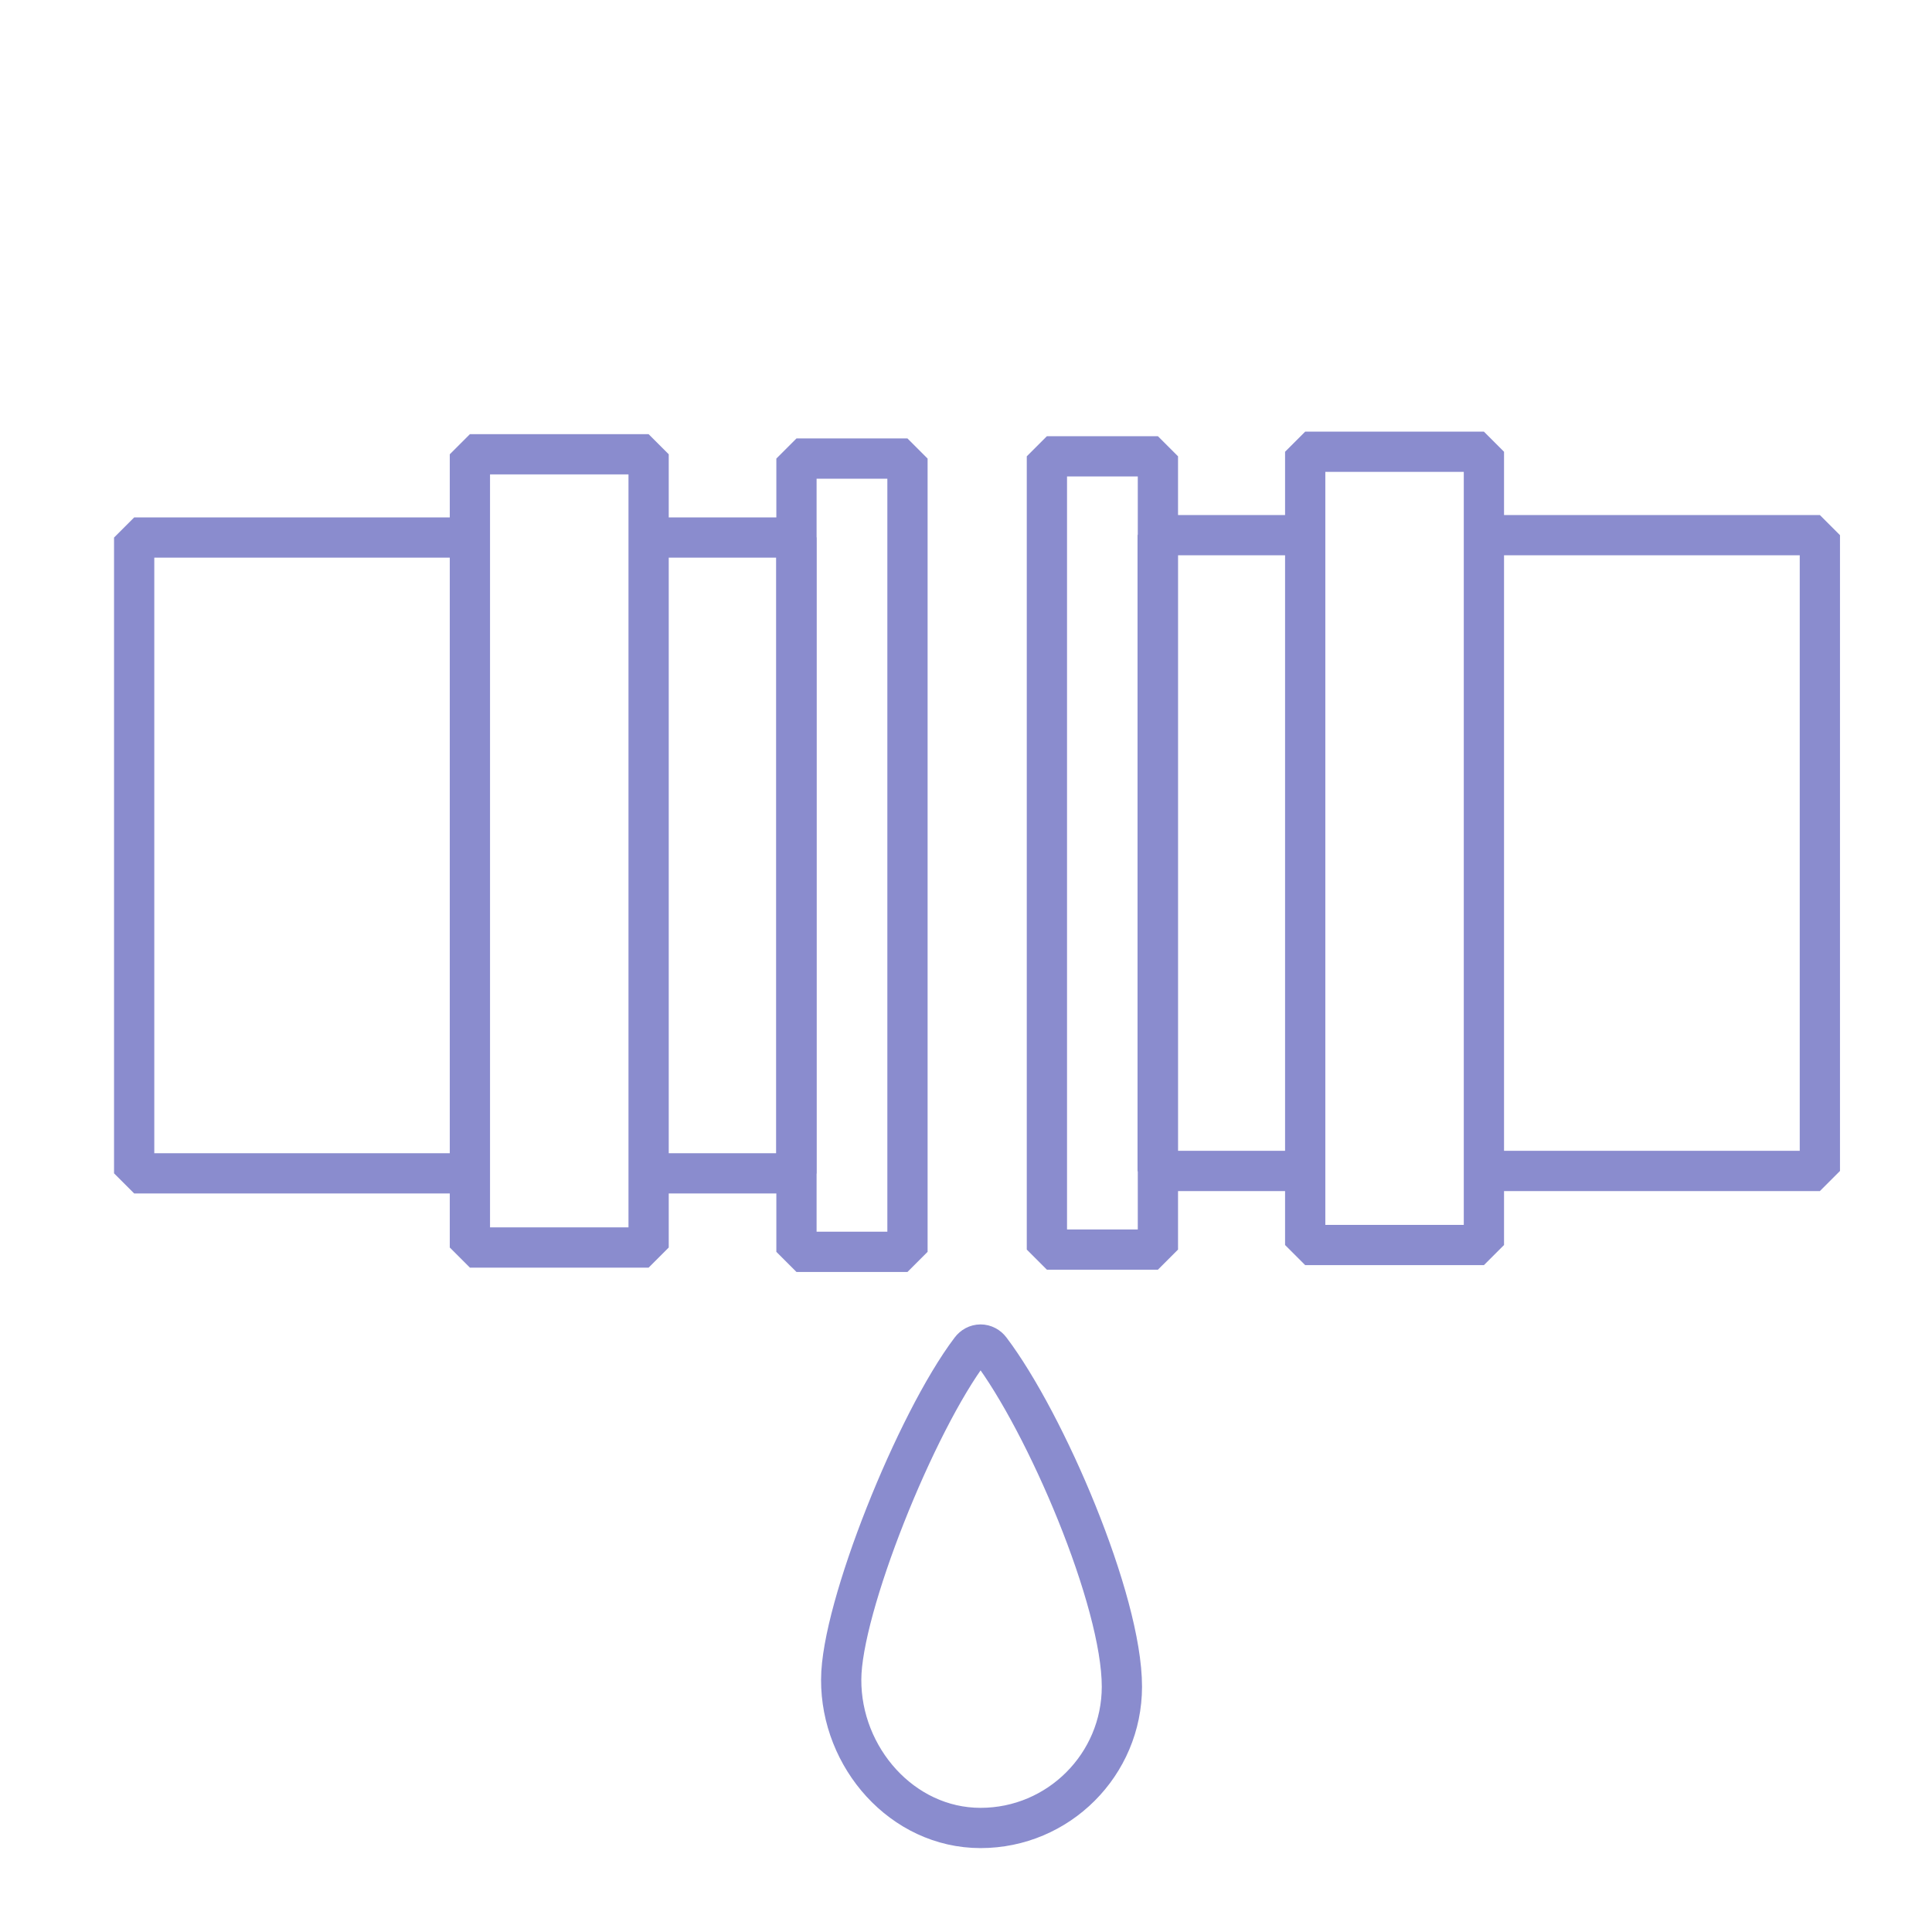
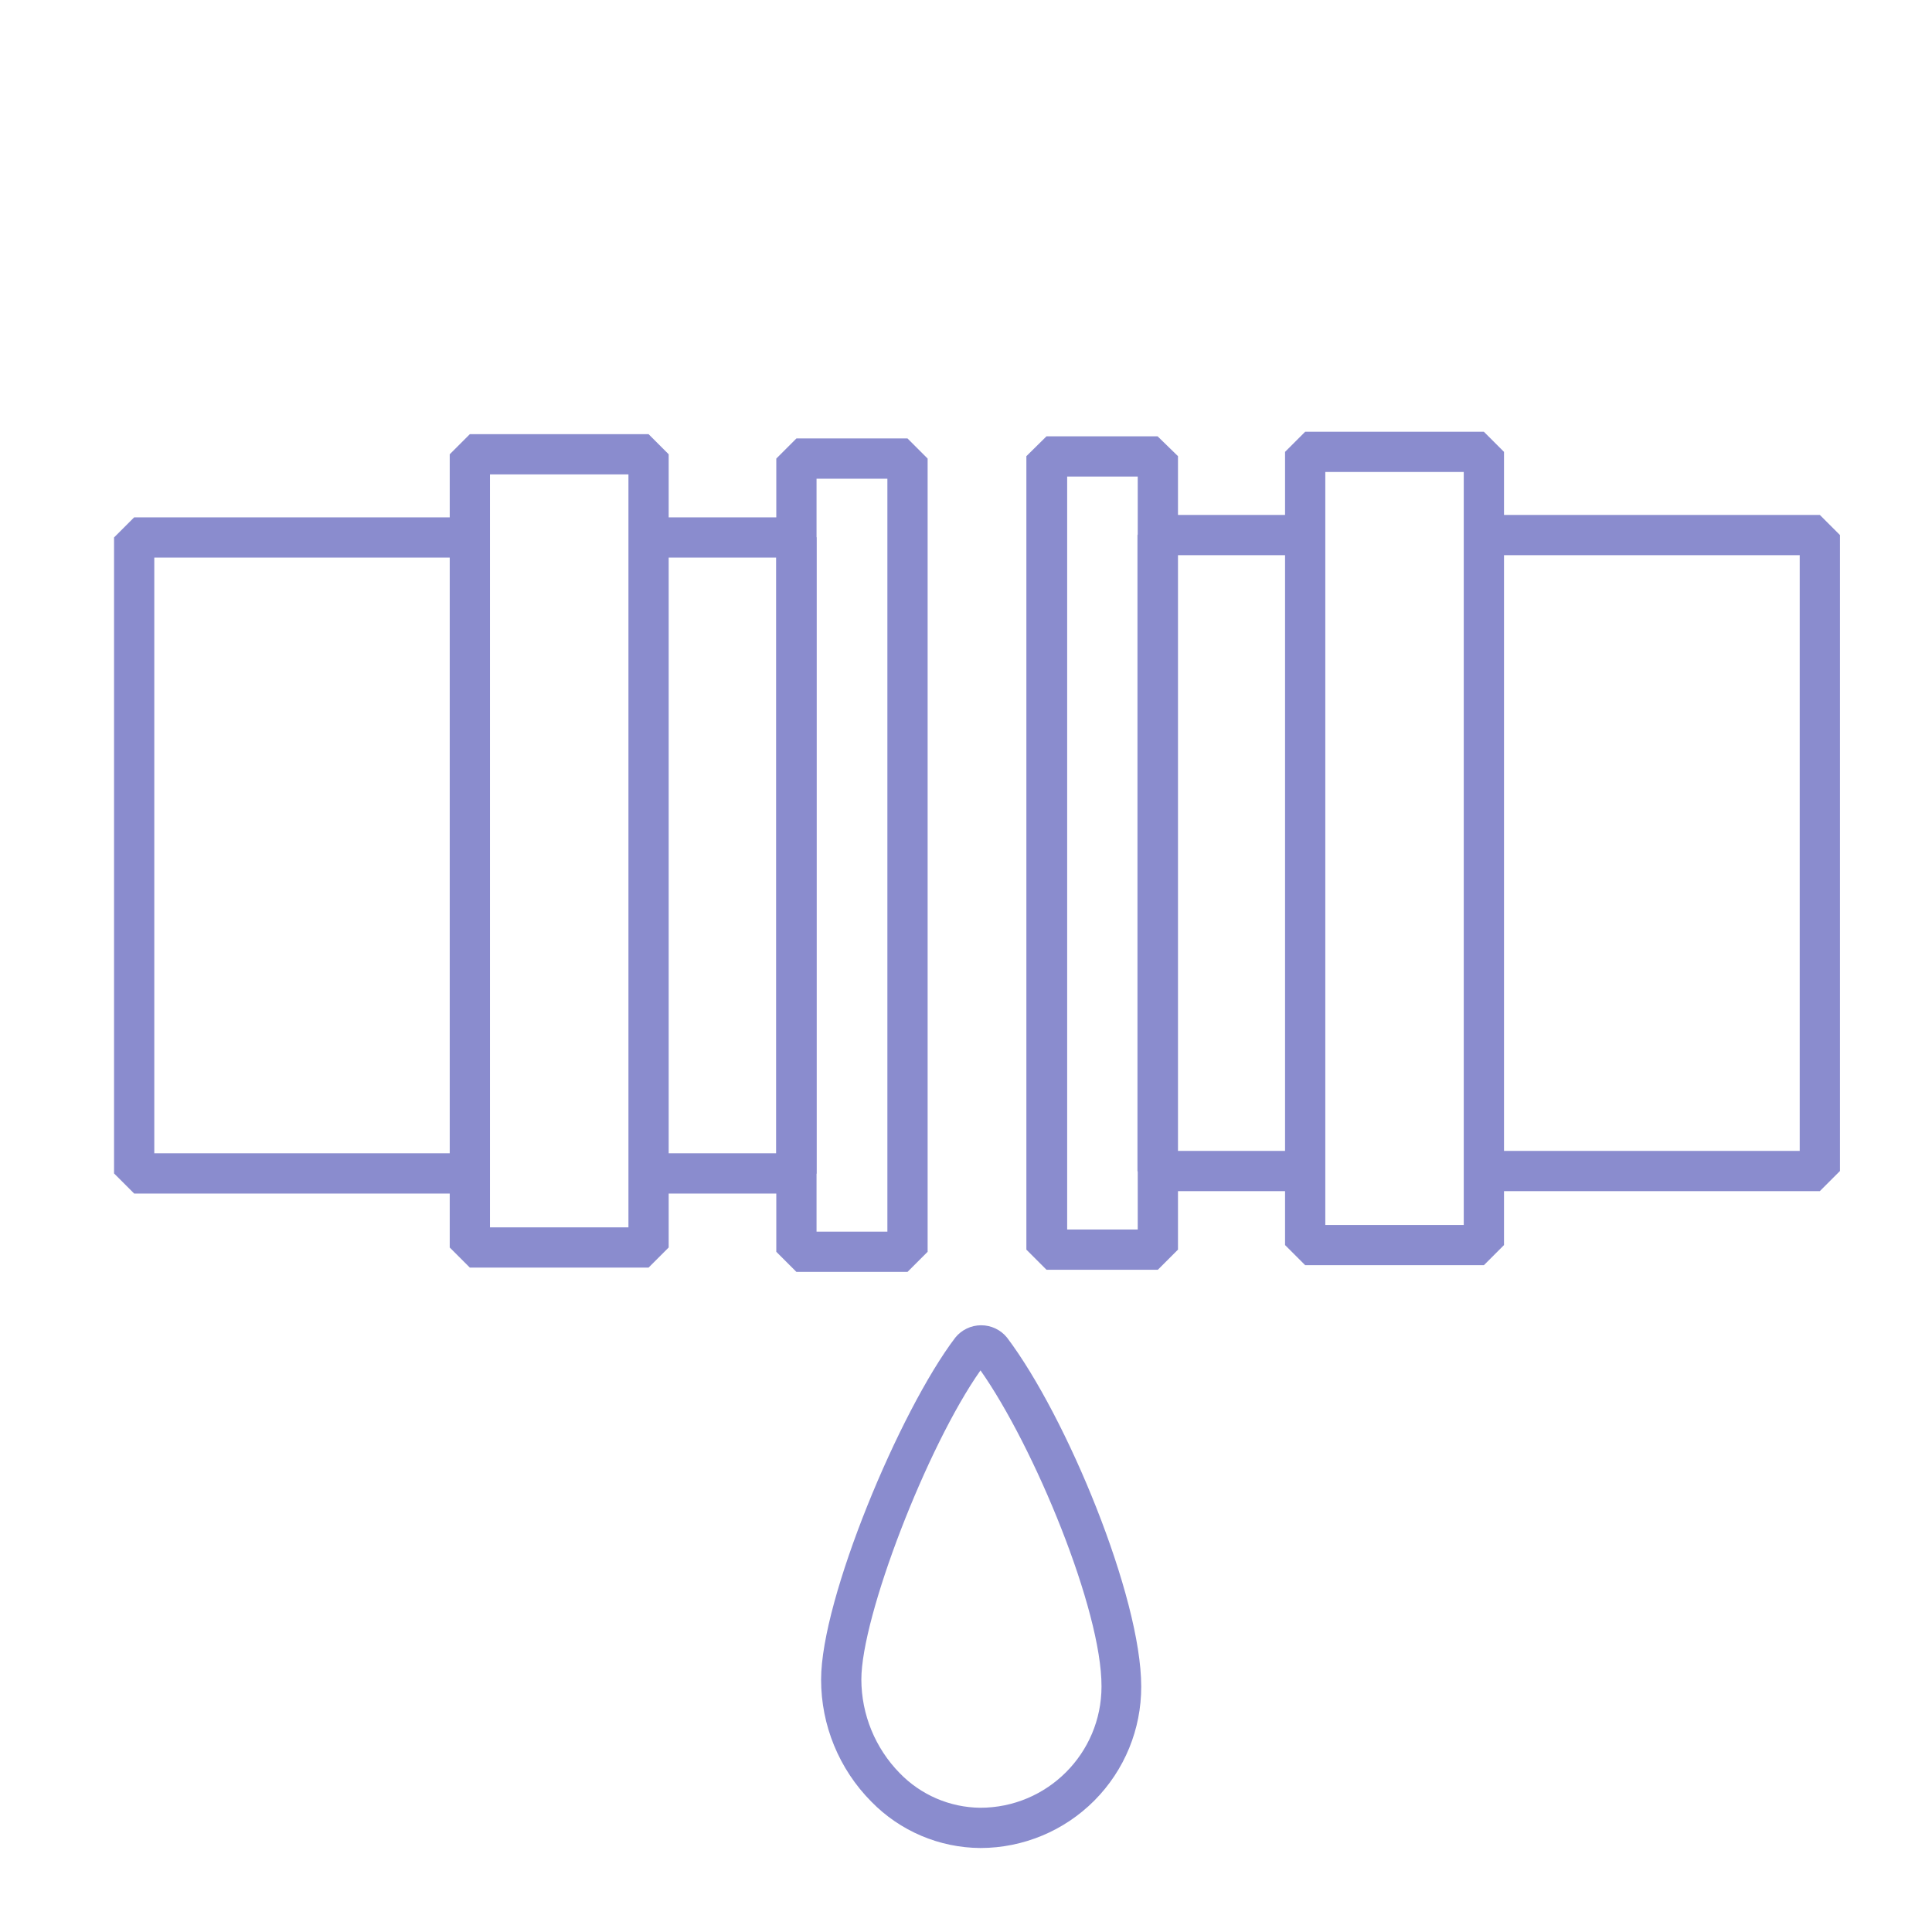
- <svg xmlns="http://www.w3.org/2000/svg" width="72" height="72" viewBox="0 0 72 72" fill="none">
-   <path d="M33.819 46.652L33.819 17.09H29.682L29.682 46.652H33.819Z" stroke="#8A8CCE" stroke-width="1.5" stroke-miterlimit="10" stroke-linejoin="bevel" />
-   <path d="M24.172 46.491L24.172 16.93H17.512L17.512 46.491H24.172Z" stroke="#8A8CCE" stroke-width="1.5" stroke-miterlimit="10" stroke-linejoin="bevel" />
-   <path d="M17.514 43.727H5V20.033H17.514" stroke="#8A8CCE" stroke-width="1.5" stroke-miterlimit="10" stroke-linejoin="bevel" />
-   <path d="M24.176 20.033H29.678V43.727H24.176" stroke="#8A8CCE" stroke-width="1.5" stroke-miterlimit="10" stroke-linejoin="bevel" />
-   <path d="M43.152 46.568L43.152 17.006L39.015 17.006L39.015 46.568L43.152 46.568Z" stroke="#8A8CCE" stroke-width="1.5" stroke-miterlimit="10" stroke-linejoin="bevel" />
-   <path d="M55.301 46.398L55.301 16.836L48.641 16.836L48.641 46.398L55.301 46.398Z" stroke="#8A8CCE" stroke-width="1.5" stroke-miterlimit="10" stroke-linejoin="bevel" />
-   <path d="M55.307 19.944H67.821V43.638H55.307" stroke="#8A8CCE" stroke-width="1.5" stroke-miterlimit="10" stroke-linejoin="bevel" />
-   <path d="M48.644 43.638H43.143V19.944H48.644" stroke="#8A8CCE" stroke-width="1.5" stroke-miterlimit="10" stroke-linejoin="bevel" />
-   <path d="M36.543 68.123C39.448 68.123 41.81 65.761 41.81 62.856C41.81 59.629 38.964 53.012 36.91 50.298C36.822 50.181 36.69 50.107 36.543 50.107C36.396 50.107 36.264 50.181 36.176 50.298C34.122 53.012 31.349 59.937 31.349 62.592C31.335 65.497 33.623 68.123 36.543 68.123Z" stroke="#8A8CCE" stroke-width="1.5" stroke-miterlimit="10" stroke-linejoin="bevel" />
+ <svg xmlns="http://www.w3.org/2000/svg" id="Слой_1" data-name="Слой 1" viewBox="0 0 72 72">
+   <defs>
+     <style>.cls-1{fill:#8a8cce;}</style>
+   </defs>
+   <path class="cls-1" d="M33.82,47.4H29.68l-0.75-.75V17.09l0.75-.75h4.14l0.75,0.75V46.65Zm-3.39-1.5h2.64V17.84H30.43V45.9Z" />
+   <path class="cls-1" d="M24.17,47.24H17.51l-0.75-.75V16.93l0.75-.75h6.66l0.75,0.75V46.49Zm-5.91-1.5h5.16V17.68H18.26V45.74Z" />
+   <polygon class="cls-1" points="17.51 44.48 5 44.48 4.25 43.73 4.25 20.03 5 19.28 17.51 19.28 17.51 20.78 5.75 20.78 5.75 42.98 17.51 42.98 17.51 44.48" />
+   <polygon class="cls-1" points="29.68 44.48 24.18 44.48 24.18 42.98 28.93 42.98 28.93 20.78 24.18 20.78 24.18 19.28 29.68 19.28 30.43 20.03 30.43 43.73 29.68 44.48" />
+   <path class="cls-1" d="M43.15,47.32H39l-0.75-.75V17L39,16.26h4.14L43.9,17V46.57Zm-3.39-1.5H42.4V17.76H39.77V45.82Z" />
+   <path class="cls-1" d="M55.3,47.15H48.64l-0.75-.75V16.84l0.75-.75H55.3l0.75,0.75V46.4Zm-5.91-1.5h5.16V17.59H49.39V45.65Z" />
+   <polygon class="cls-1" points="67.82 44.39 55.31 44.39 55.31 42.89 67.07 42.89 67.07 20.69 55.31 20.69 55.31 19.19 67.82 19.19 68.57 19.94 68.57 43.64 67.82 44.39" />
+   <polygon class="cls-1" points="48.65 44.39 43.14 44.39 42.39 43.64 42.39 19.94 43.14 19.19 48.65 19.19 48.65 20.69 43.89 20.69 43.89 42.89 48.65 42.89 48.65 44.39" />
+   <path class="cls-1" d="M36.54,68.87a5.73,5.73,0,0,1-4.07-1.73,6.45,6.45,0,0,1-1.87-4.55c0-3,2.92-10,5-12.74a1.24,1.24,0,0,1,1.93,0c2.22,2.94,5,9.66,5,13A6,6,0,0,1,36.54,68.87Zm0-17.8c-2,2.84-4.44,9.18-4.44,11.52a5,5,0,0,0,1.43,3.49,4.24,4.24,0,0,0,3,1.29,4.52,4.52,0,0,0,4.52-4.52C41.06,60,38.54,53.91,36.54,51.07Zm-0.23-.32h0Zm0.46,0h0Z" />
</svg>
